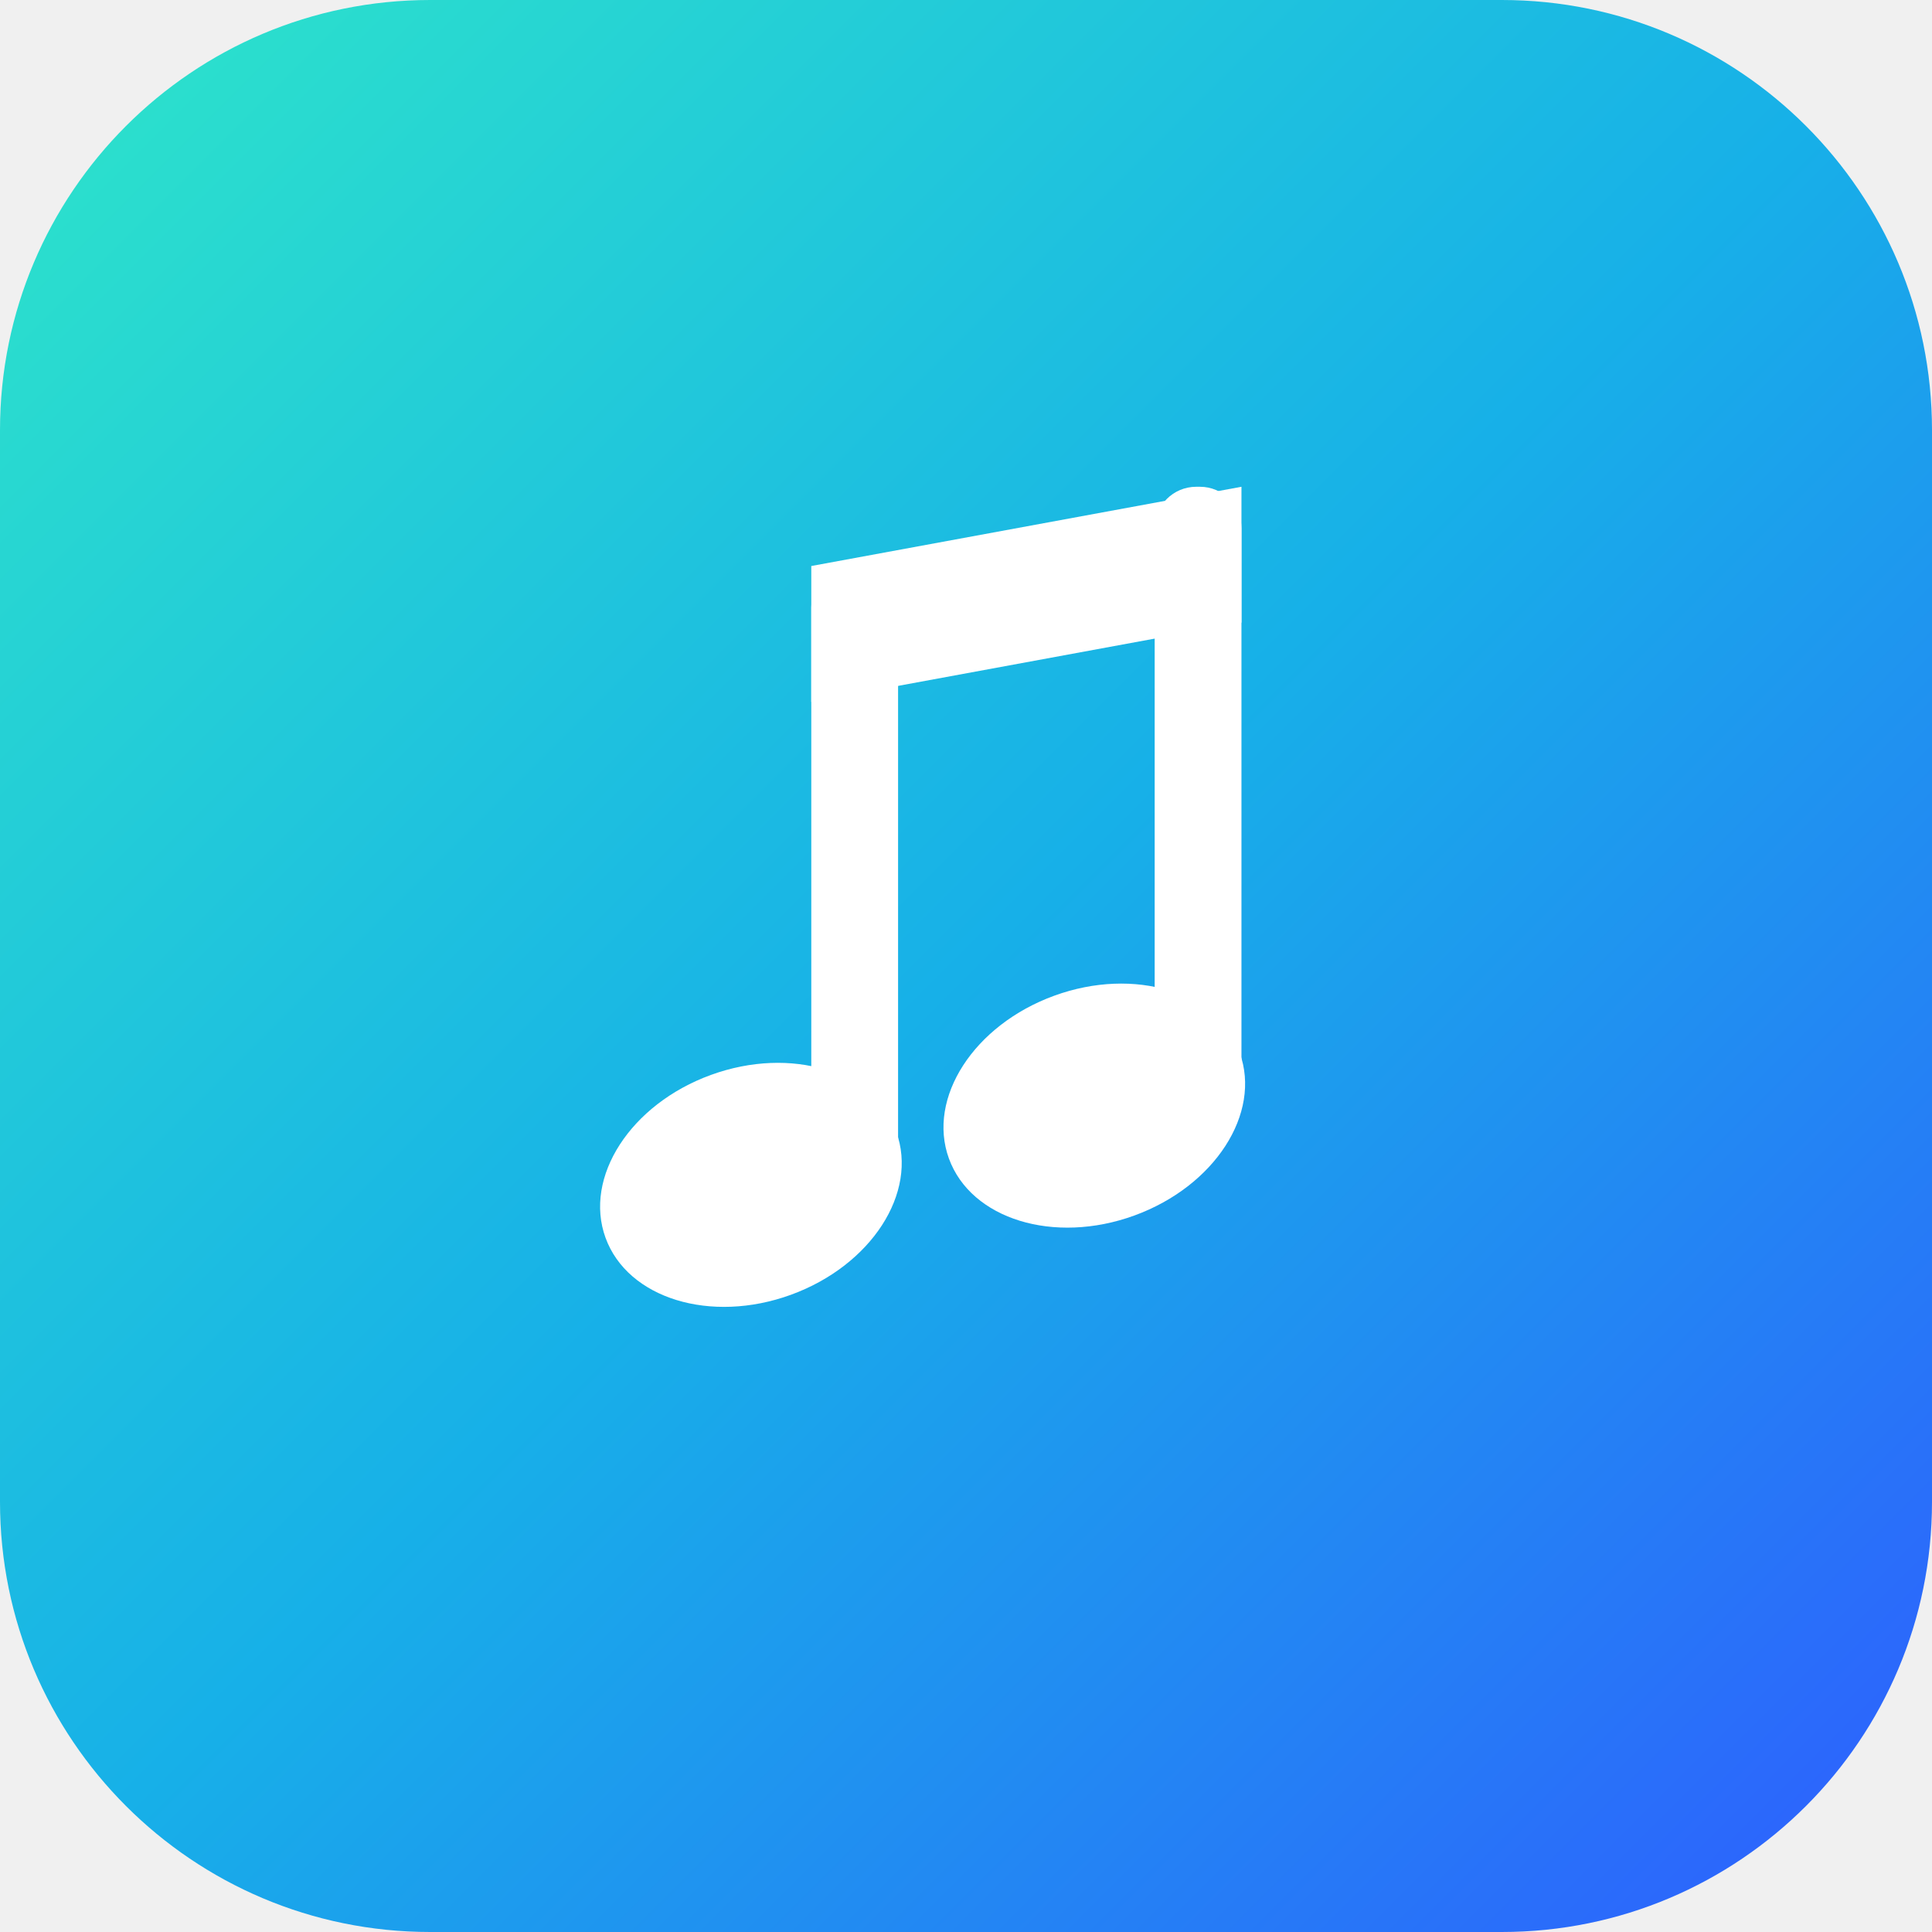
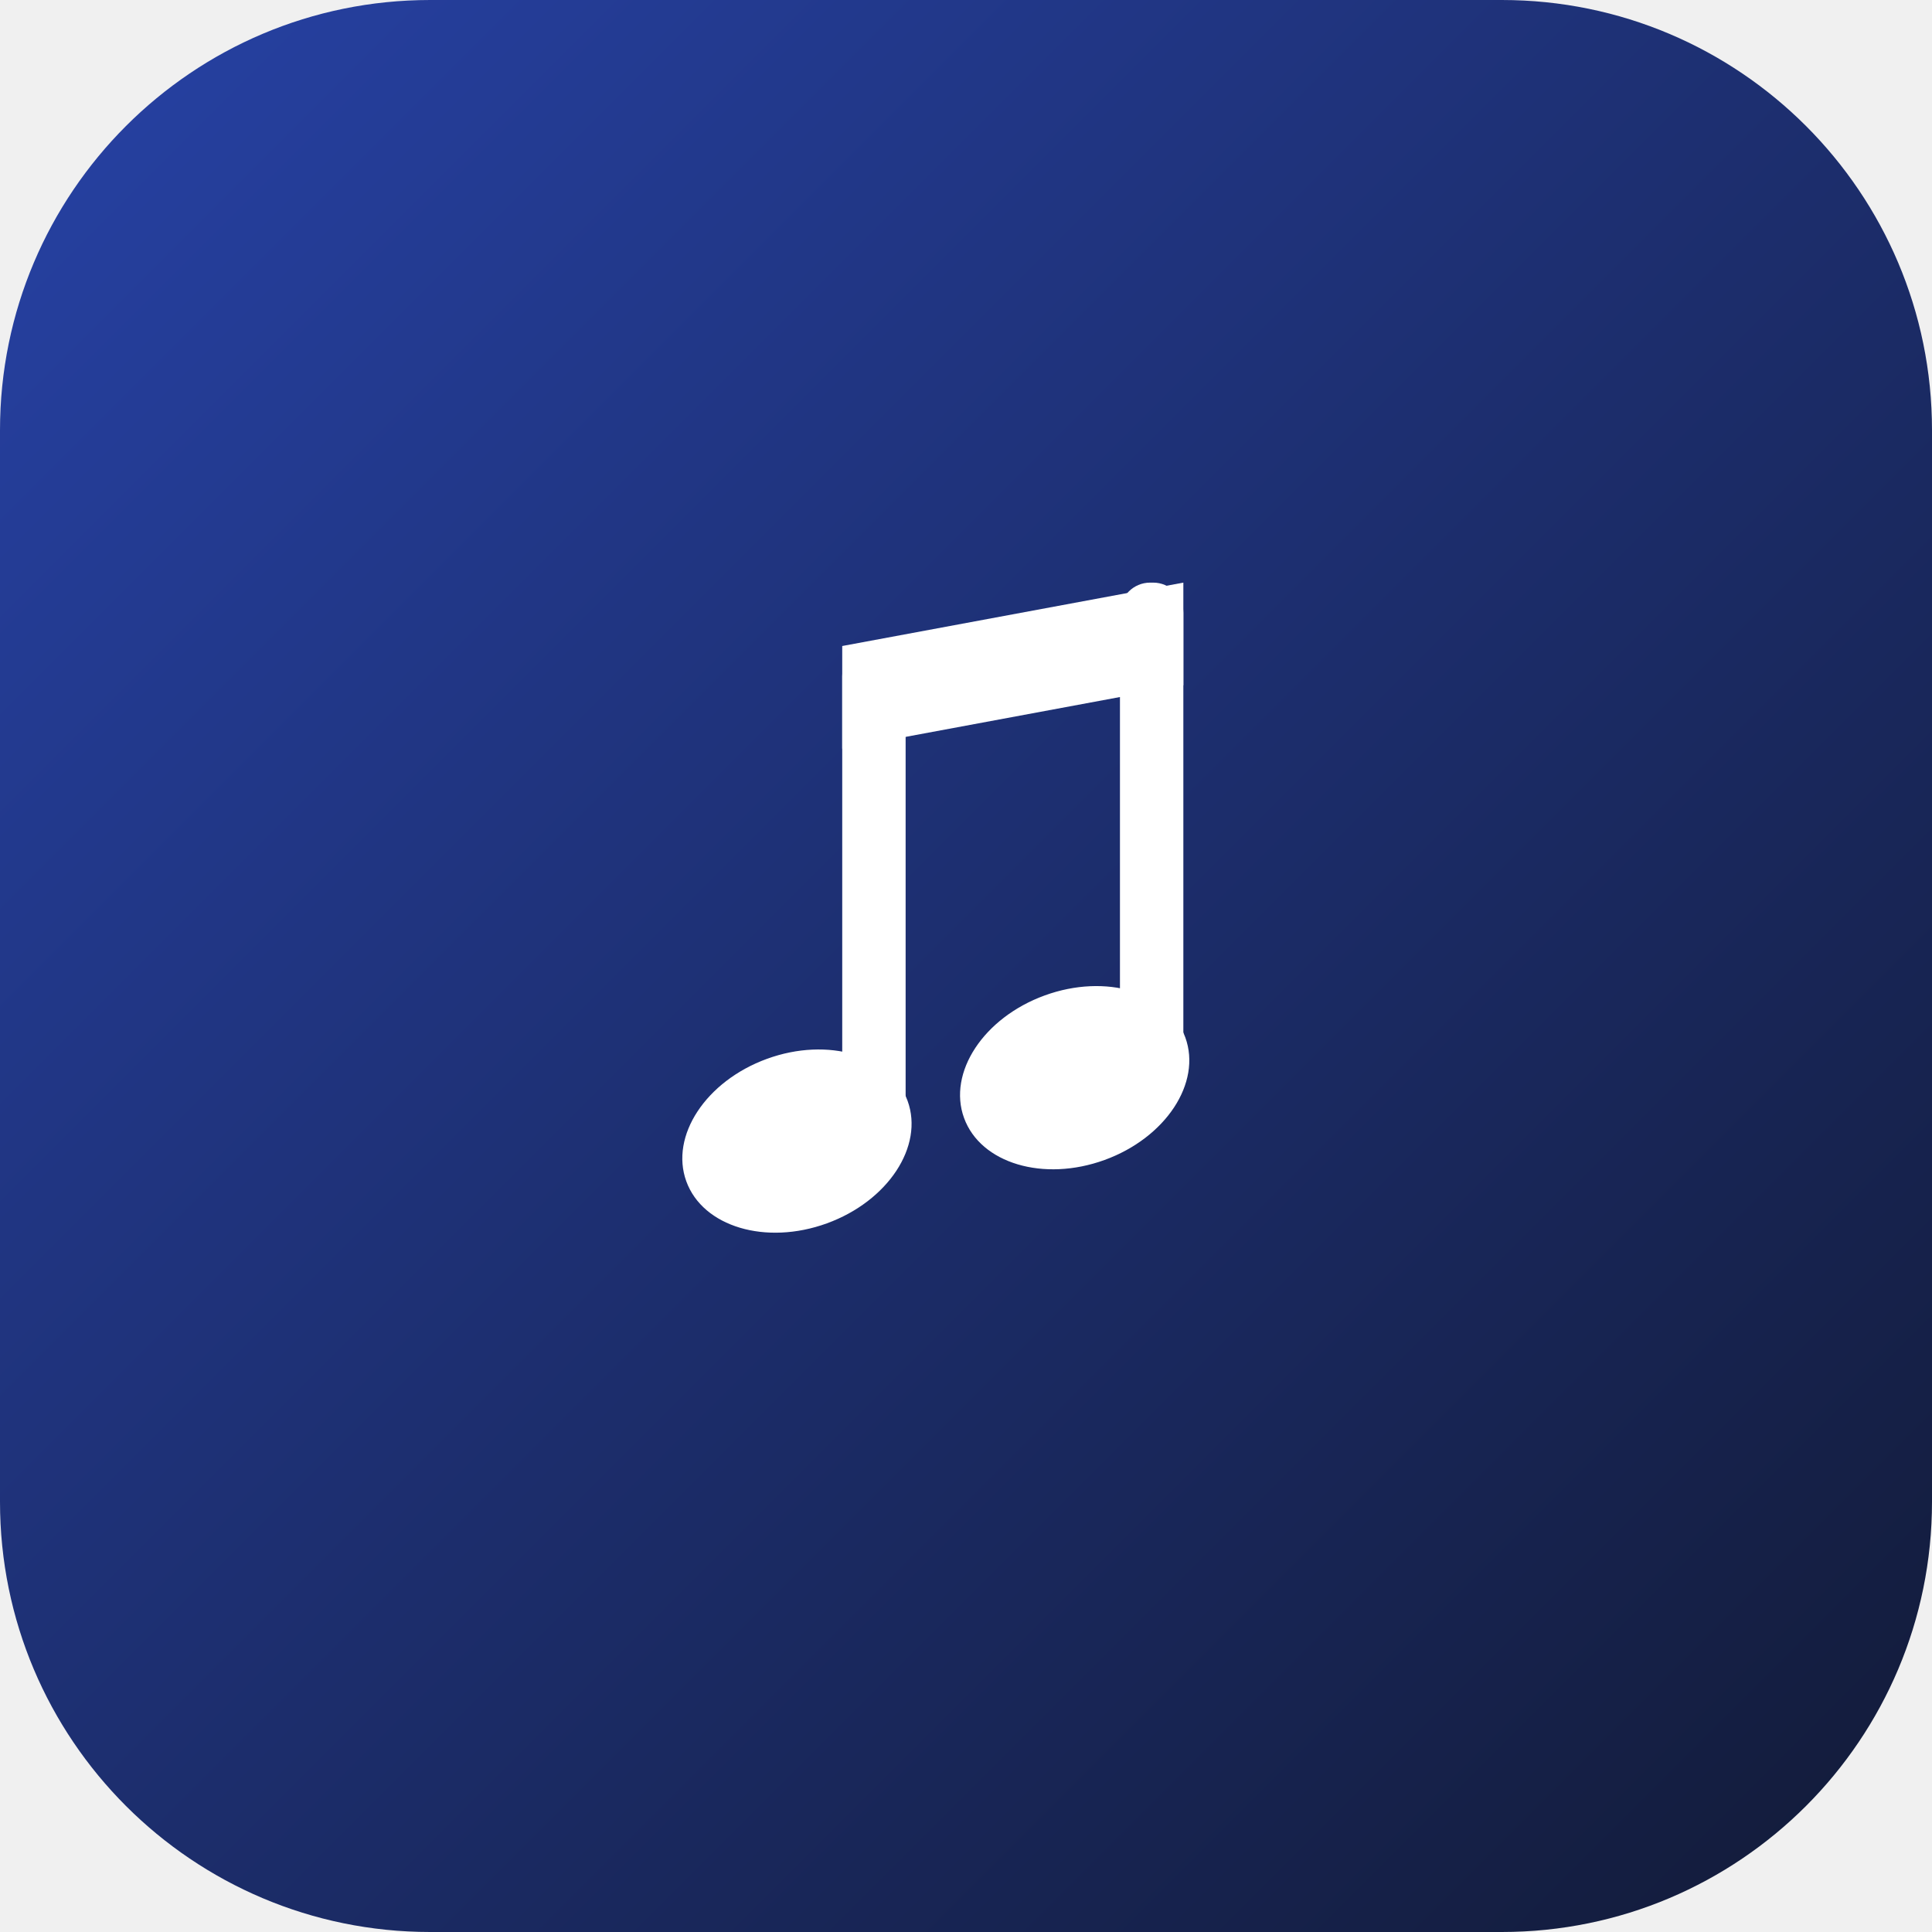
<svg xmlns="http://www.w3.org/2000/svg" viewBox="0 0 512 512">
  <defs>
    <linearGradient id="g" x1="0" y1="0" x2="1" y2="1">
-       <stop offset="0" stop-color="#2ee6c9" />
-       <stop offset=".5" stop-color="#17b0e8" />
-       <stop offset="1" stop-color="#2f5bff" />
+       <stop offset="0" stop-color="#2742a6" />
+       <stop offset="1" stop-color="#121a36" />
    </linearGradient>
  </defs>
  <rect width="512" height="512" rx="114" fill="url(#g)" />
-   <g fill="#fff">
-     <rect x="215" y="150" width="23" height="165" rx="11" />
-     <rect x="306" y="129" width="23" height="165" rx="11" />
-     <path d="M215 150 L329 129 L329 165 L215 186 Z" />
-     <ellipse cx="199" cy="314" rx="41" ry="31" transform="rotate(-20 199 314)" />
-     <ellipse cx="290" cy="293" rx="41" ry="31" transform="rotate(-20 290 293)" />
+   <g transform="translate(256 256) scale(.8) translate(-256 -256)" fill="#fff">
+     <rect x="215" y="150" width="21" height="165" rx="10" />
+     <rect x="307" y="129" width="21" height="165" rx="10" />
+     <path d="M215 150 L328 129 L328 163 L215 184 Z" />
+     <ellipse cx="200" cy="314" rx="39" ry="29" transform="rotate(-20 200 314)" />
+     <ellipse cx="292" cy="293" rx="39" ry="29" transform="rotate(-20 292 293)" />
  </g>
</svg>
